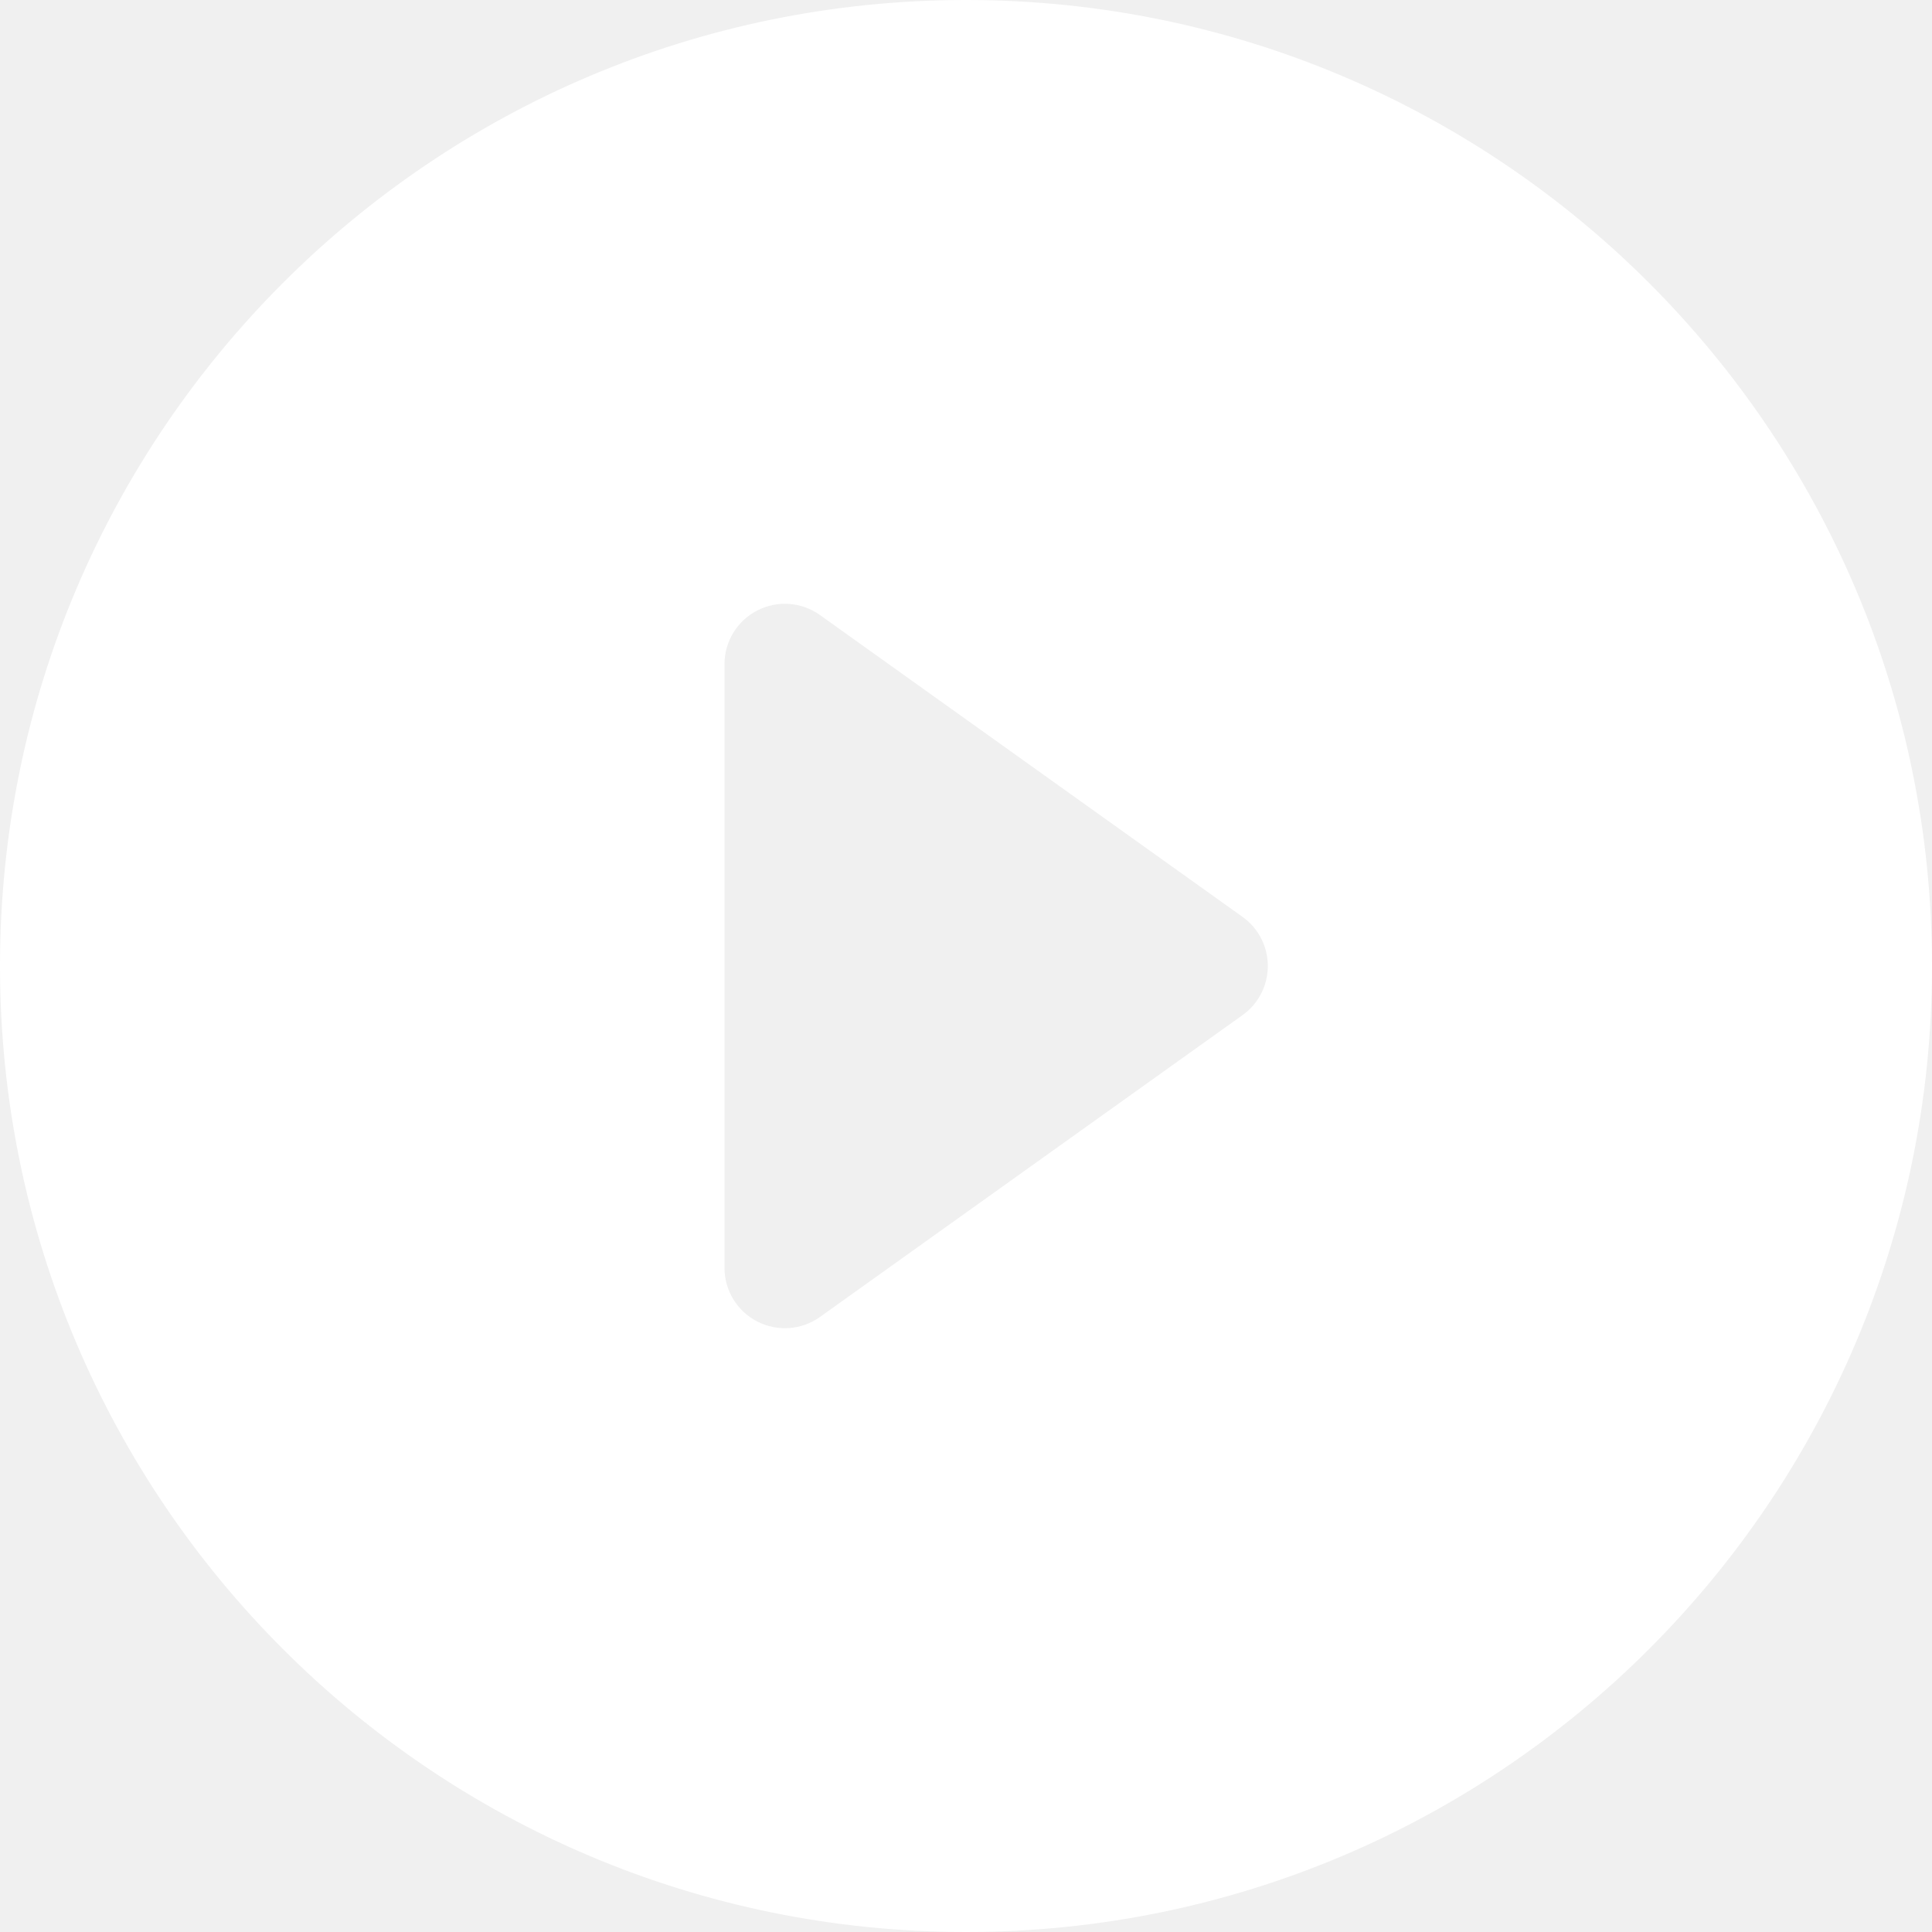
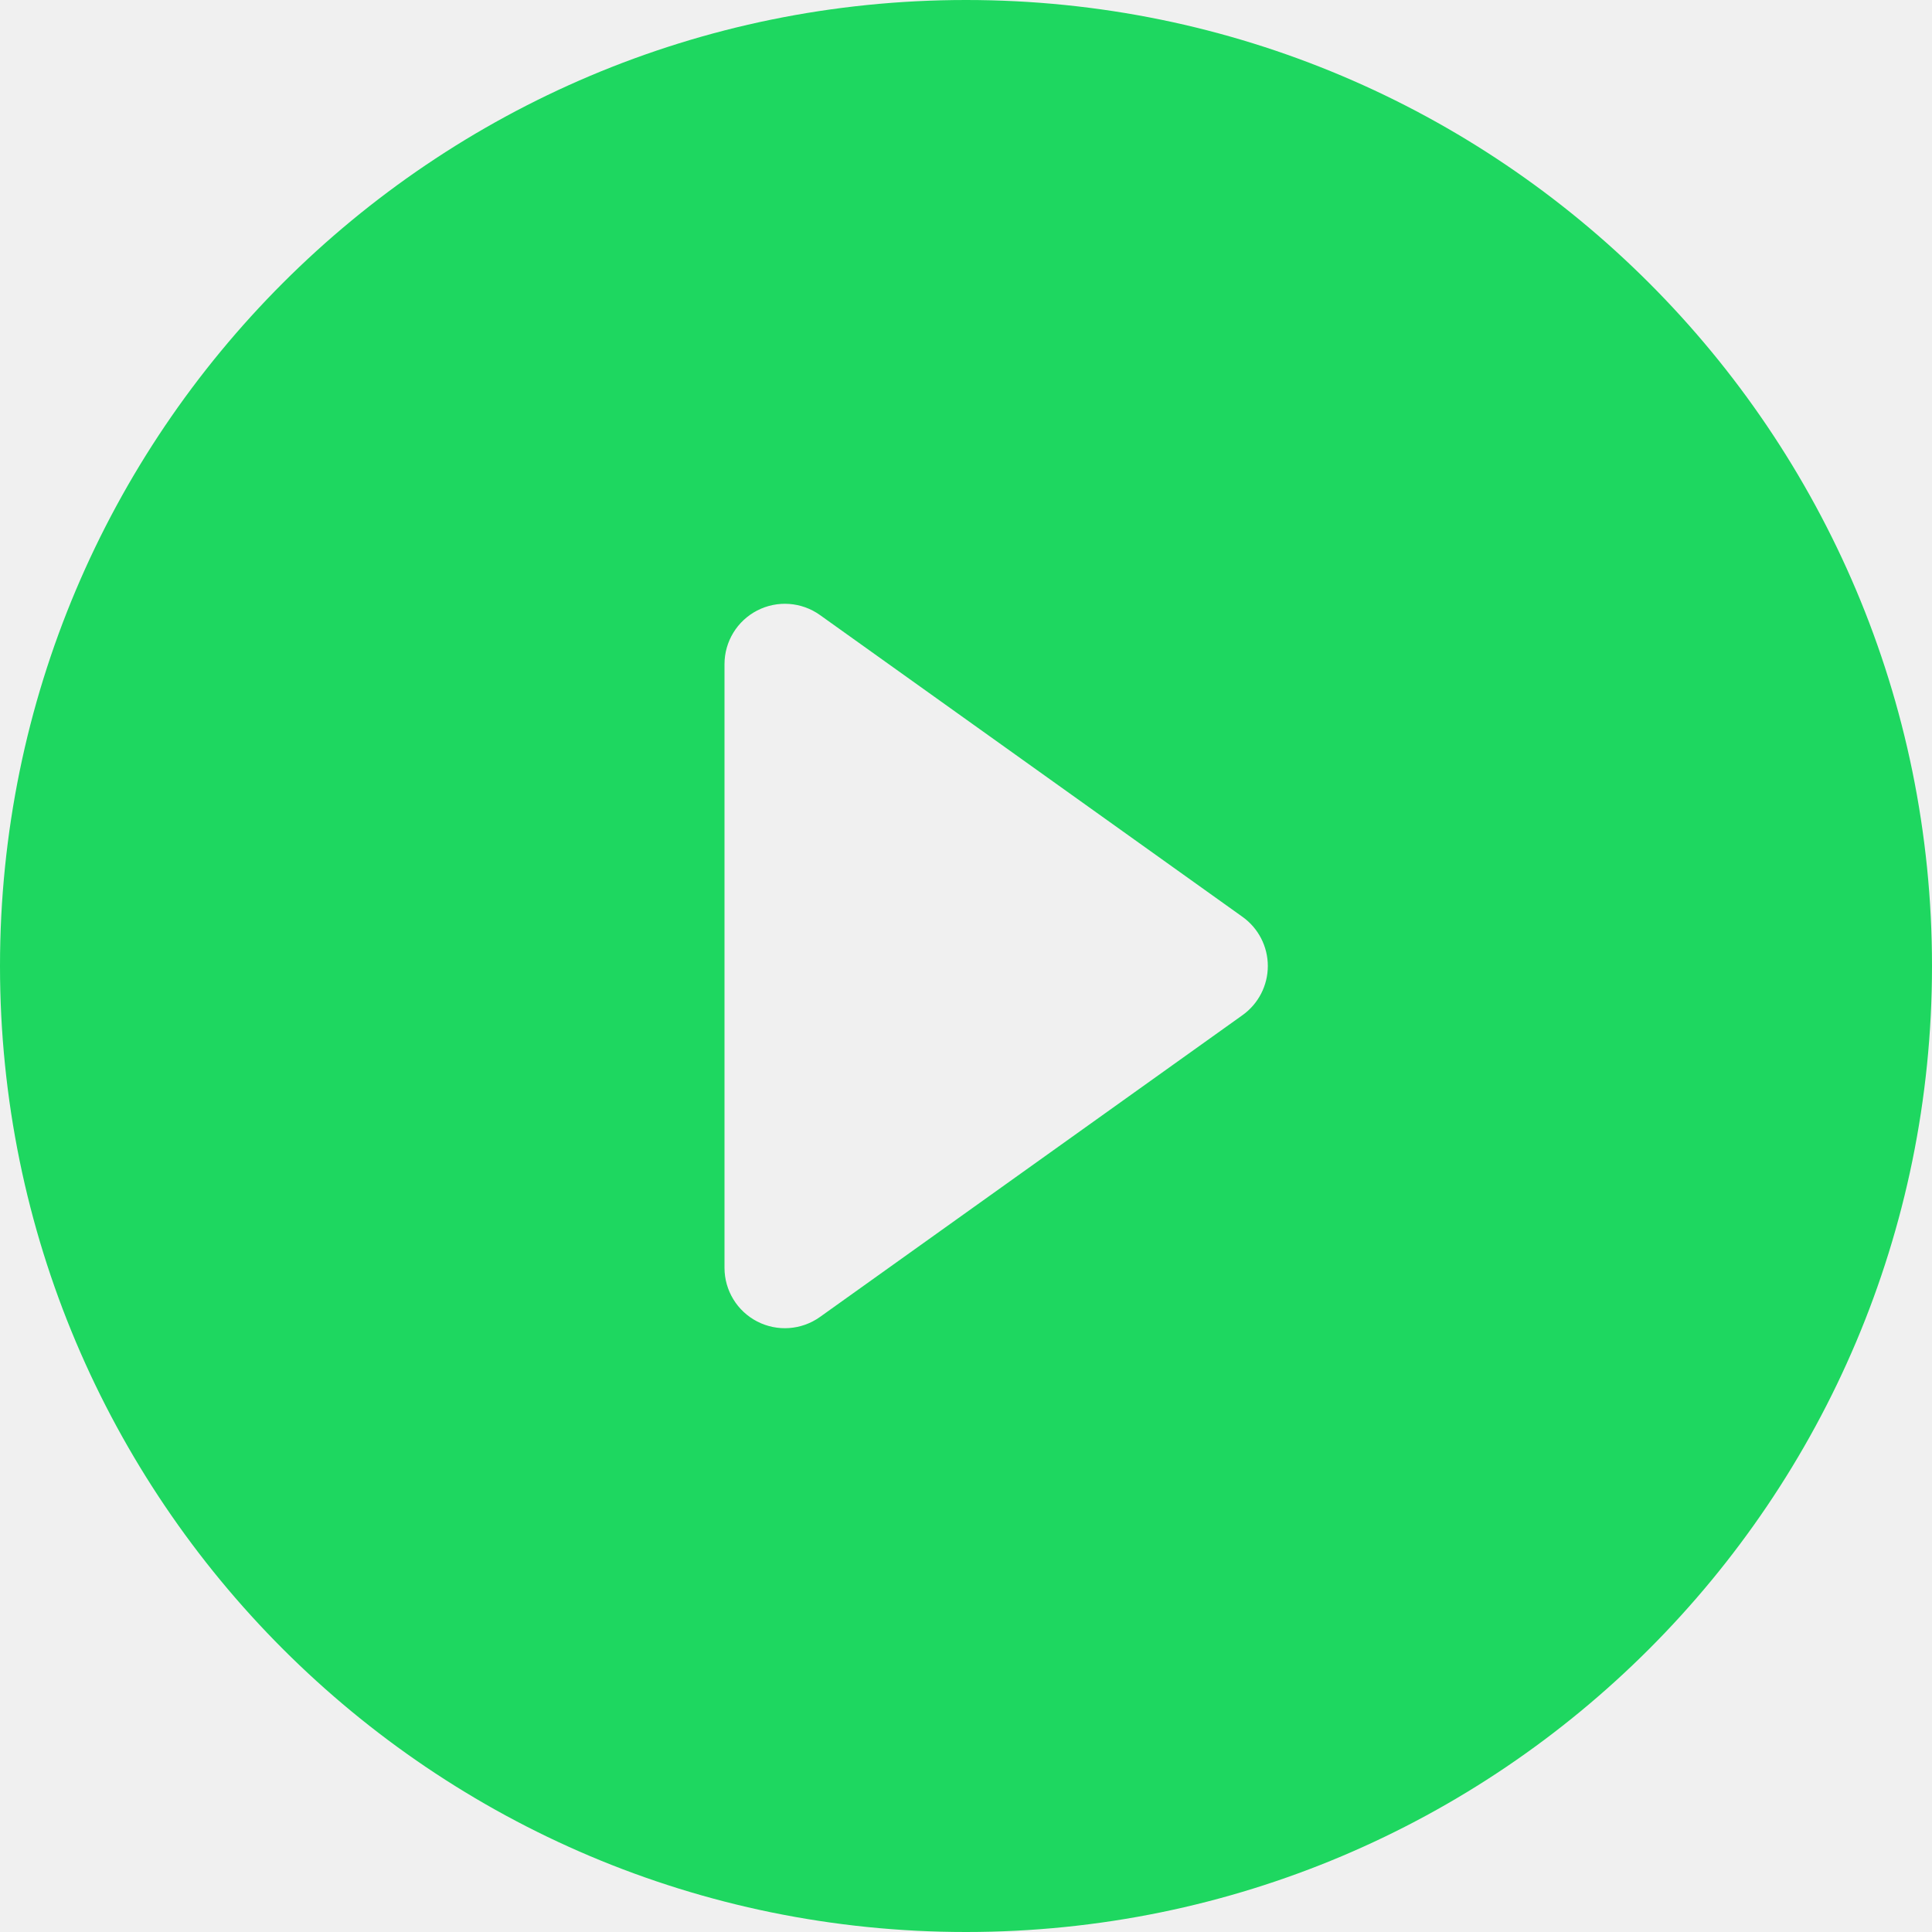
- <svg xmlns="http://www.w3.org/2000/svg" width="16" height="16" fill="white" class="bi bi-play-circle-fill" viewBox="0 0 16 16">
+ <svg xmlns="http://www.w3.org/2000/svg" width="16" height="16" fill="#1ED760" class="bi bi-play-circle-fill" viewBox="0 0 16 16">
  <path d="M16 8A8 8 0 1 1 0 8a8 8 0 0 1 16 0M6.79 5.093A.5.5 0 0 0 6 5.5v5a.5.5 0 0 0 .79.407l3.5-2.5a.5.5 0 0 0 0-.814z" />
</svg>
